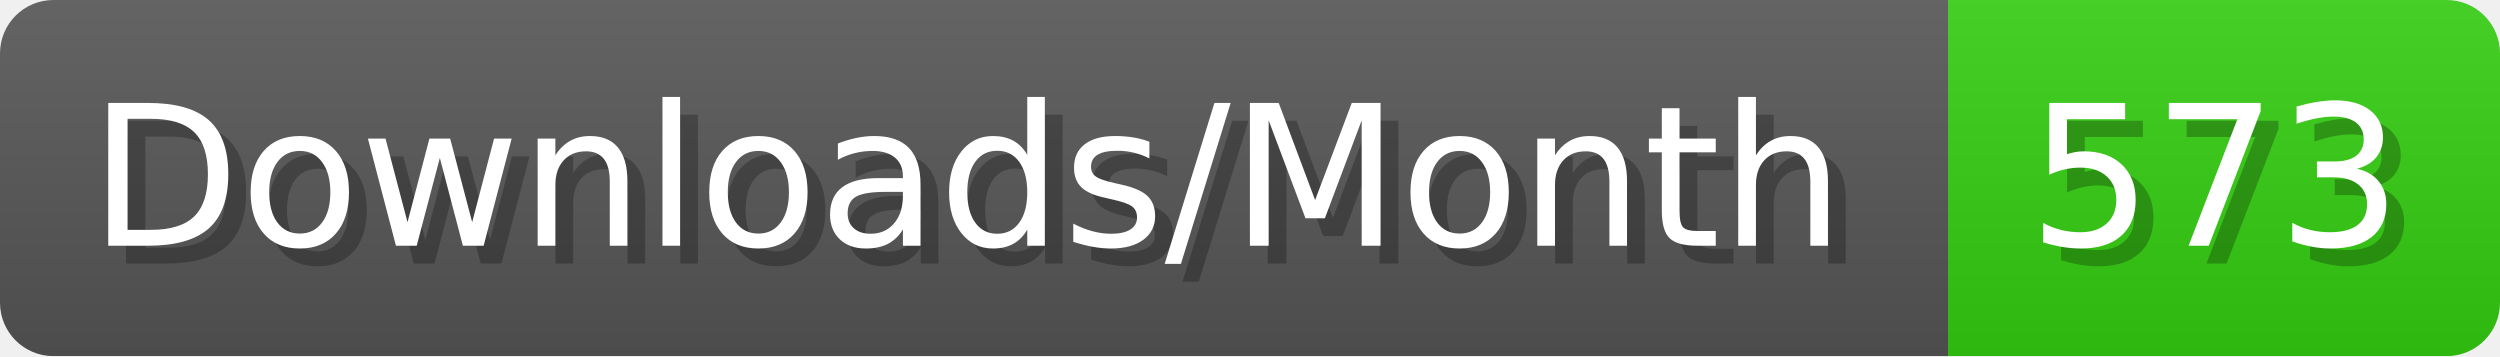
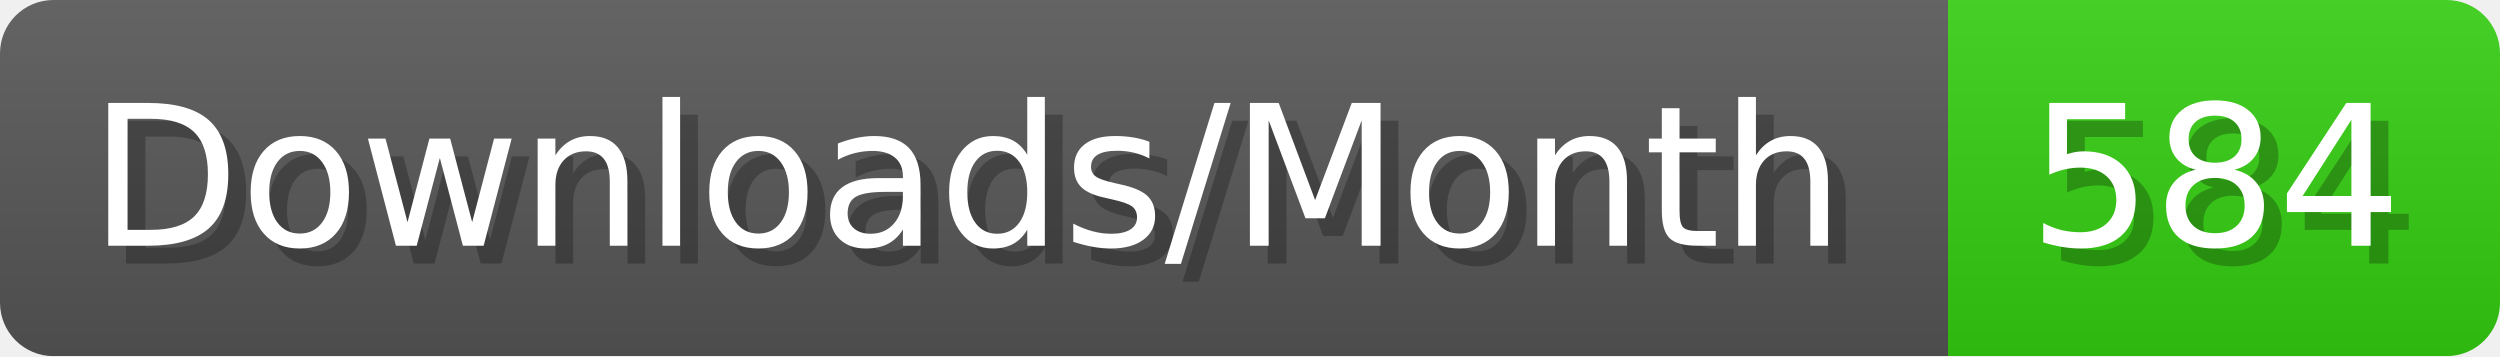
- <svg xmlns="http://www.w3.org/2000/svg" width="140.4" height="20" viewBox="0 0 1404 200" role="img" aria-label="Downloads/Month: 573">
+ <svg xmlns="http://www.w3.org/2000/svg" width="140.4" height="20" viewBox="0 0 1404 200" role="img" aria-label="Downloads/Month: 584">
  <linearGradient id="YlXUI" x2="0" y2="100%">
    <stop offset="0" stop-opacity=".1" stop-color="#EEE" />
    <stop offset="1" stop-opacity=".1" />
  </linearGradient>
  <mask id="JHhop">
    <rect width="1404" height="200" rx="30" fill="#FFF" />
  </mask>
  <g mask="url(#JHhop)">
    <rect width="1094" height="200" fill="#555" />
    <rect width="310" height="200" fill="#3C1" x="1094" />
    <rect width="1404" height="200" fill="url(#YlXUI)" />
  </g>
  <g aria-hidden="true" fill="#fff" text-anchor="start" font-family="Verdana,DejaVu Sans,sans-serif" font-size="110">
    <text x="60" y="148" textLength="994" fill="#000" opacity="0.25">Downloads/Month</text>
    <text x="50" y="138" textLength="994">Downloads/Month</text>
-     <text x="1149" y="148" textLength="210" fill="#000" opacity="0.25">573</text>
-     <text x="1139" y="138" textLength="210">573</text>
+     <text x="1149" y="148" textLength="210" fill="#000" opacity="0.25">584</text>
+     <text x="1139" y="138" textLength="210">584</text>
  </g>
</svg>
